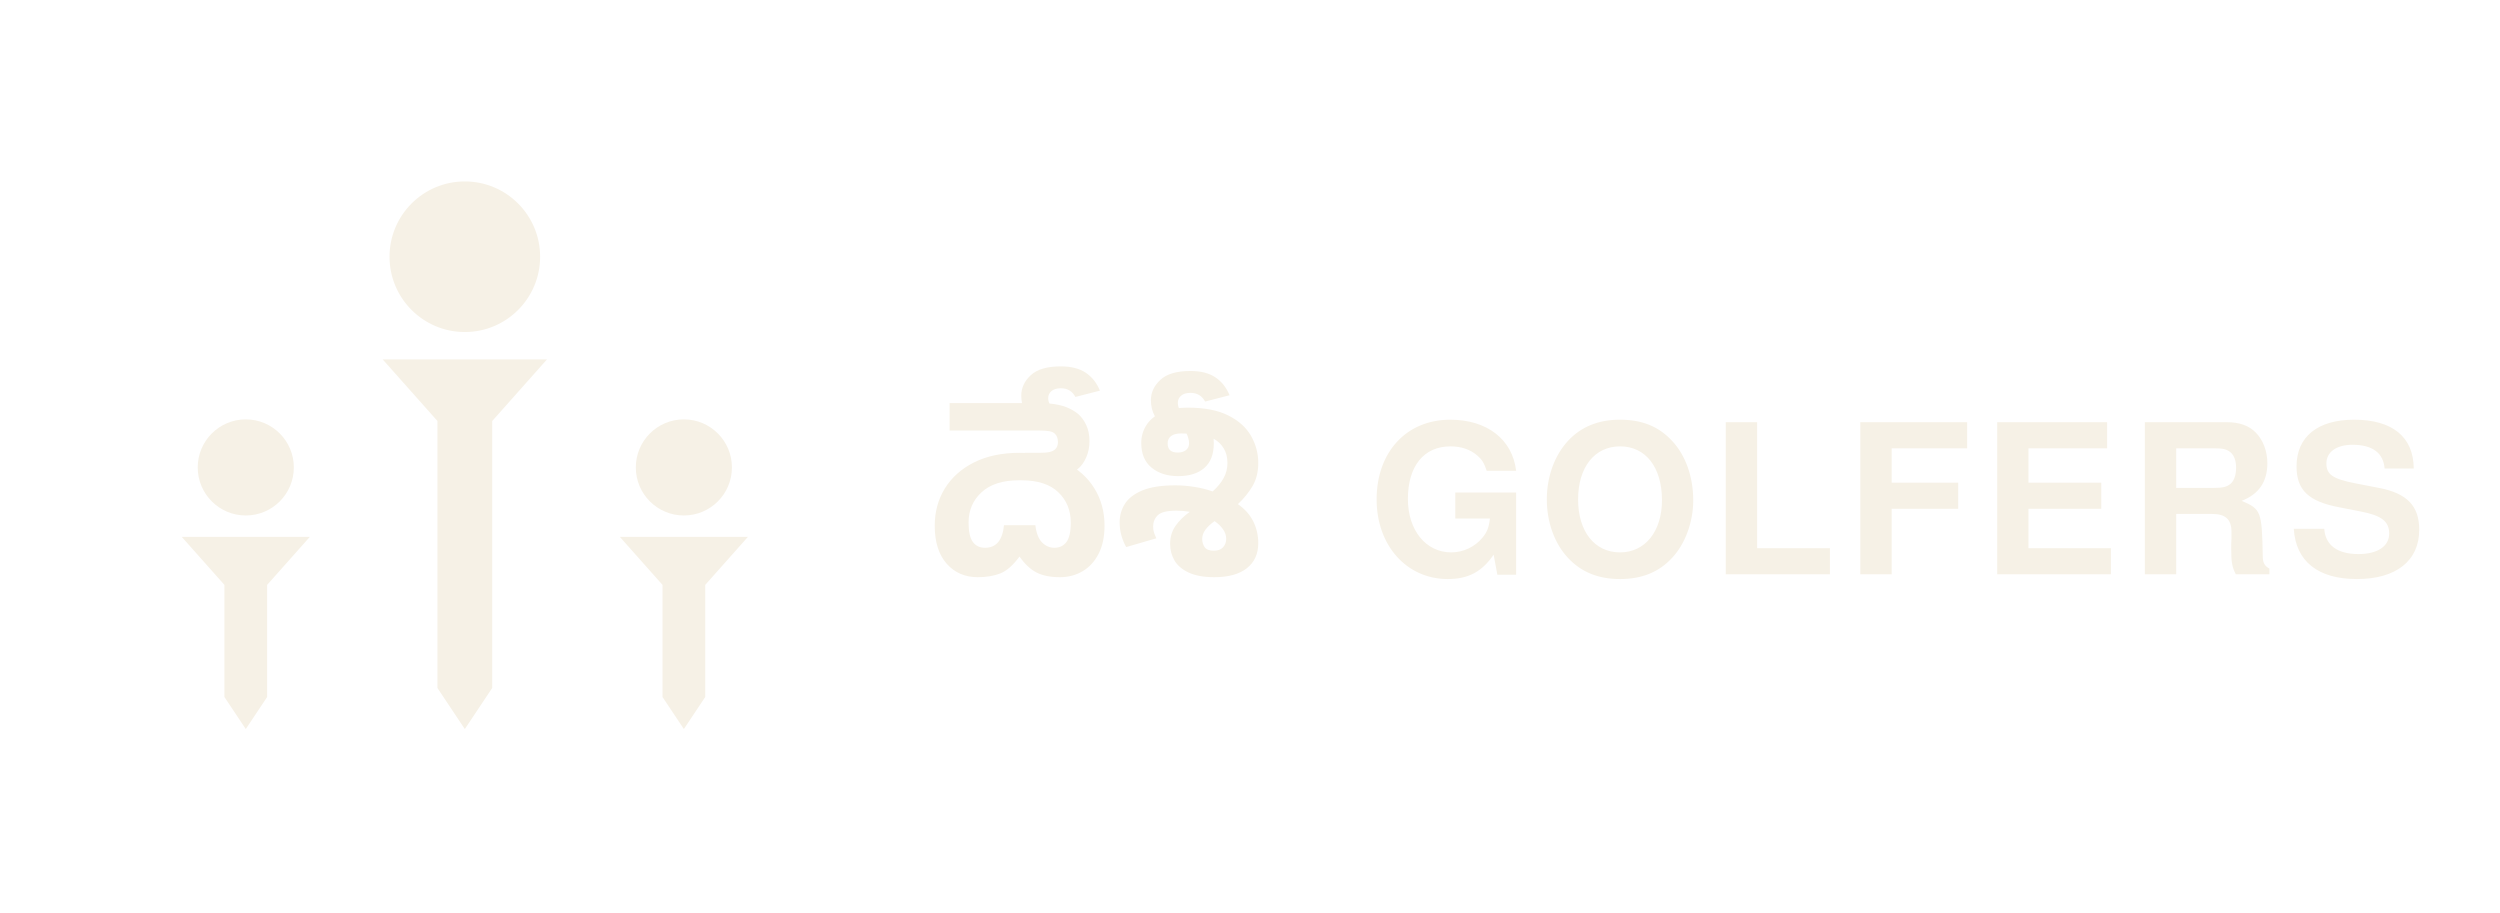
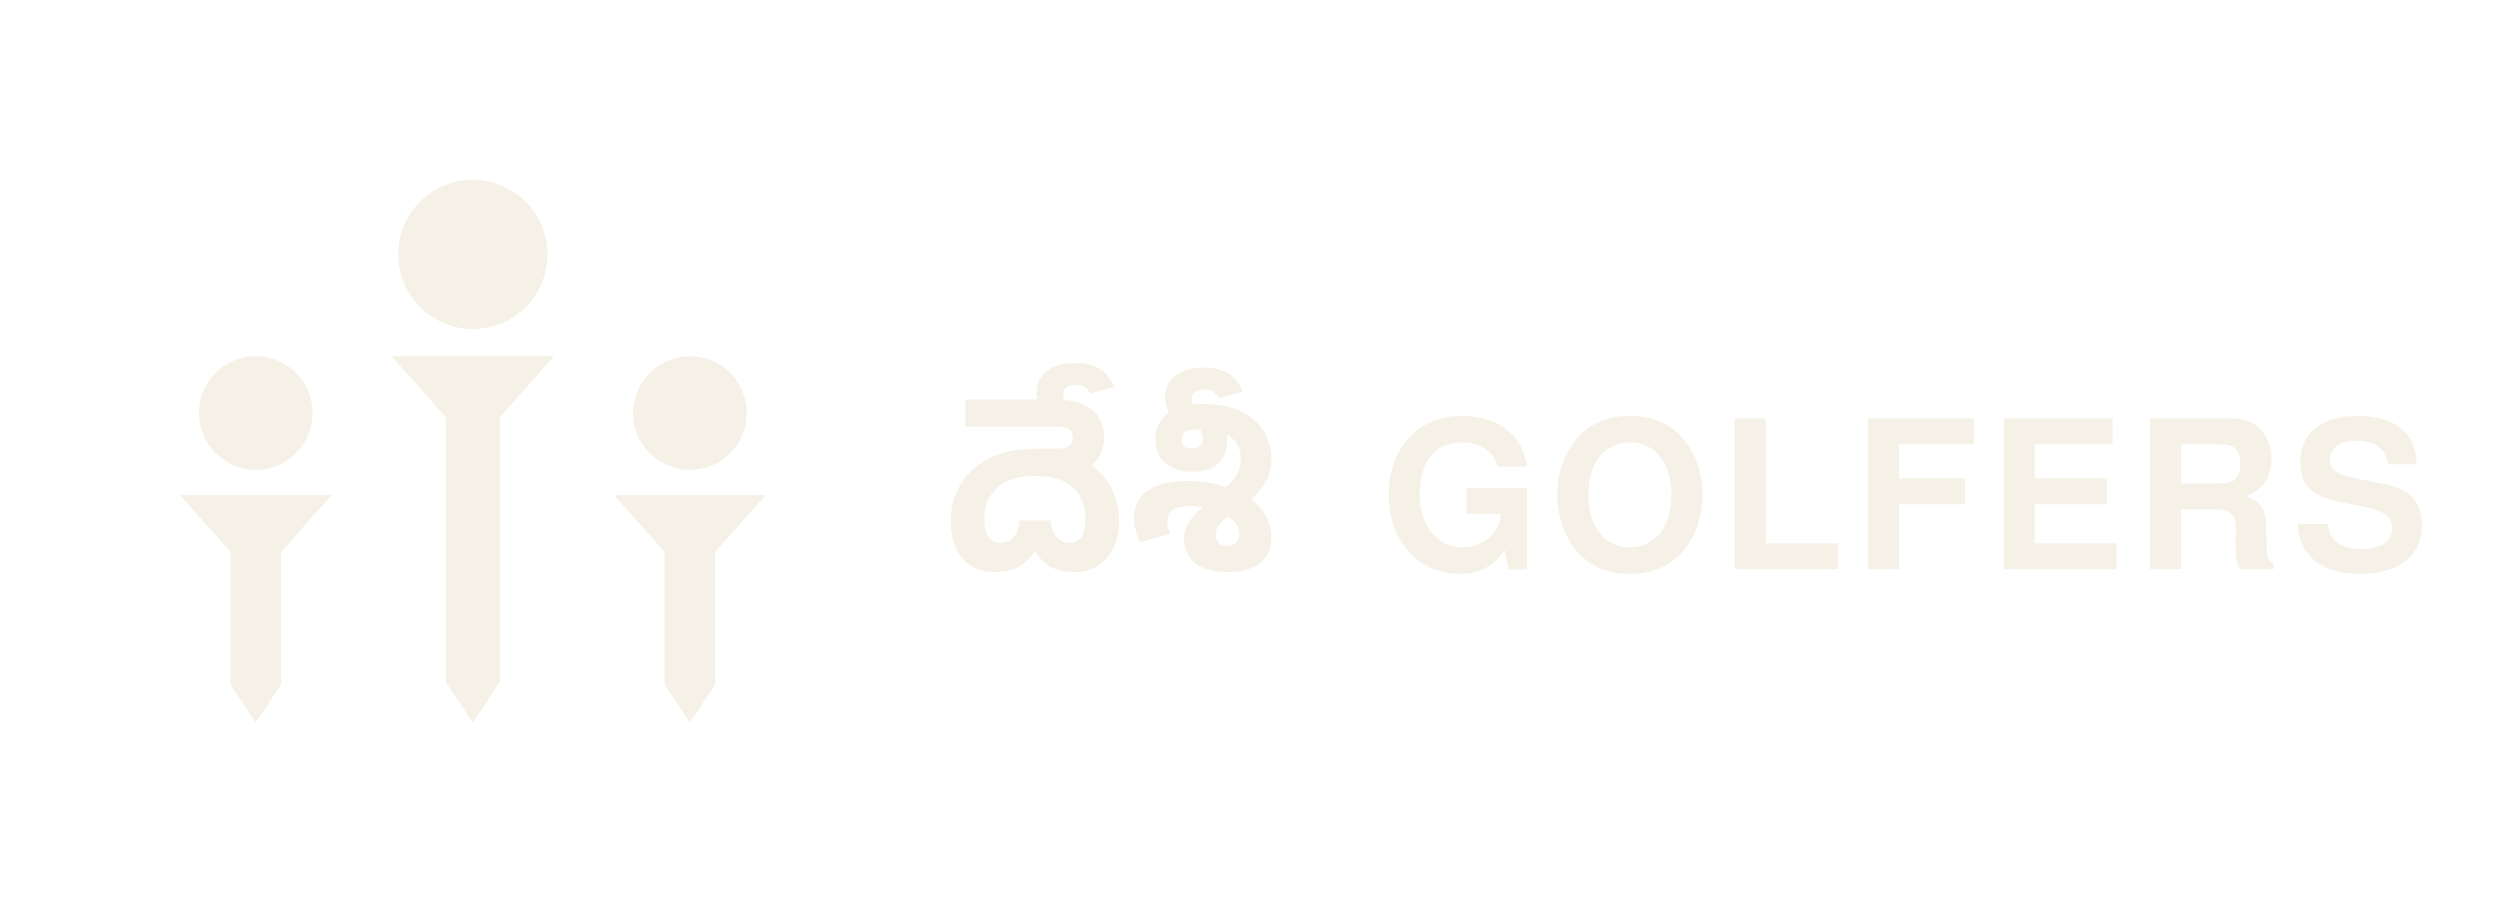
- <svg xmlns="http://www.w3.org/2000/svg" viewBox="0 0 441 161" width="441" height="161">
-   <svg x="21.62" y="15.1" width="120.75" height="120.75" viewBox="0 0 100 100" overflow="visible">
+ <svg xmlns="http://www.w3.org/2000/svg" viewBox="0 0 445 161" width="445" height="161">
+   <svg x="23.79" y="15.1" width="120.75" height="120.75" viewBox="0 0 100 100" overflow="visible">
    <g fill="#F6F1E6">
      <circle cx="50" cy="25" r="11" />
      <path d="M38 40h24l-8 9V88l-4 6-4-6V49z" />
-       <g transform="translate(18 94) scale(.78) translate(-18 -94)">
+       <g transform="translate(18 94) scale(.931) translate(-18 -94)">
        <circle cx="18" cy="45" r="9" />
        <path d="M6 58h24l-8 9V88l-4 6-4-6V67z" />
      </g>
-       <g transform="translate(82 94) scale(.78) translate(-82 -94)">
+       <g transform="translate(82 94) scale(.931) translate(-82 -94)">
        <circle cx="82" cy="45" r="9" />
        <path d="M70 58h24l-8 9V88l-4 6-4-6V67z" />
      </g>
    </g>
  </svg>
-   <text x="163.48" y="101.3" font-family="'Anek Telugu', sans-serif" font-weight="800" font-size="42.84" fill="#F6F1E6">దేశీ</text>
-   <text x="241.29" y="101.3" font-family="'Hanken Grotesk', Helvetica, sans-serif" font-weight="800" font-size="36.8" letter-spacing="1.47" fill="#F6F1E6">GOLFERS</text>
+   <text x="167.83" y="101.3" font-family="'Anek Telugu', sans-serif" font-weight="800" font-size="42.84" fill="#F6F1E6">దేశీ</text>
+   <text x="245.64" y="101.3" font-family="'Hanken Grotesk', Helvetica, sans-serif" font-weight="800" font-size="36.8" letter-spacing="1.47" fill="#F6F1E6">GOLFERS</text>
</svg>
